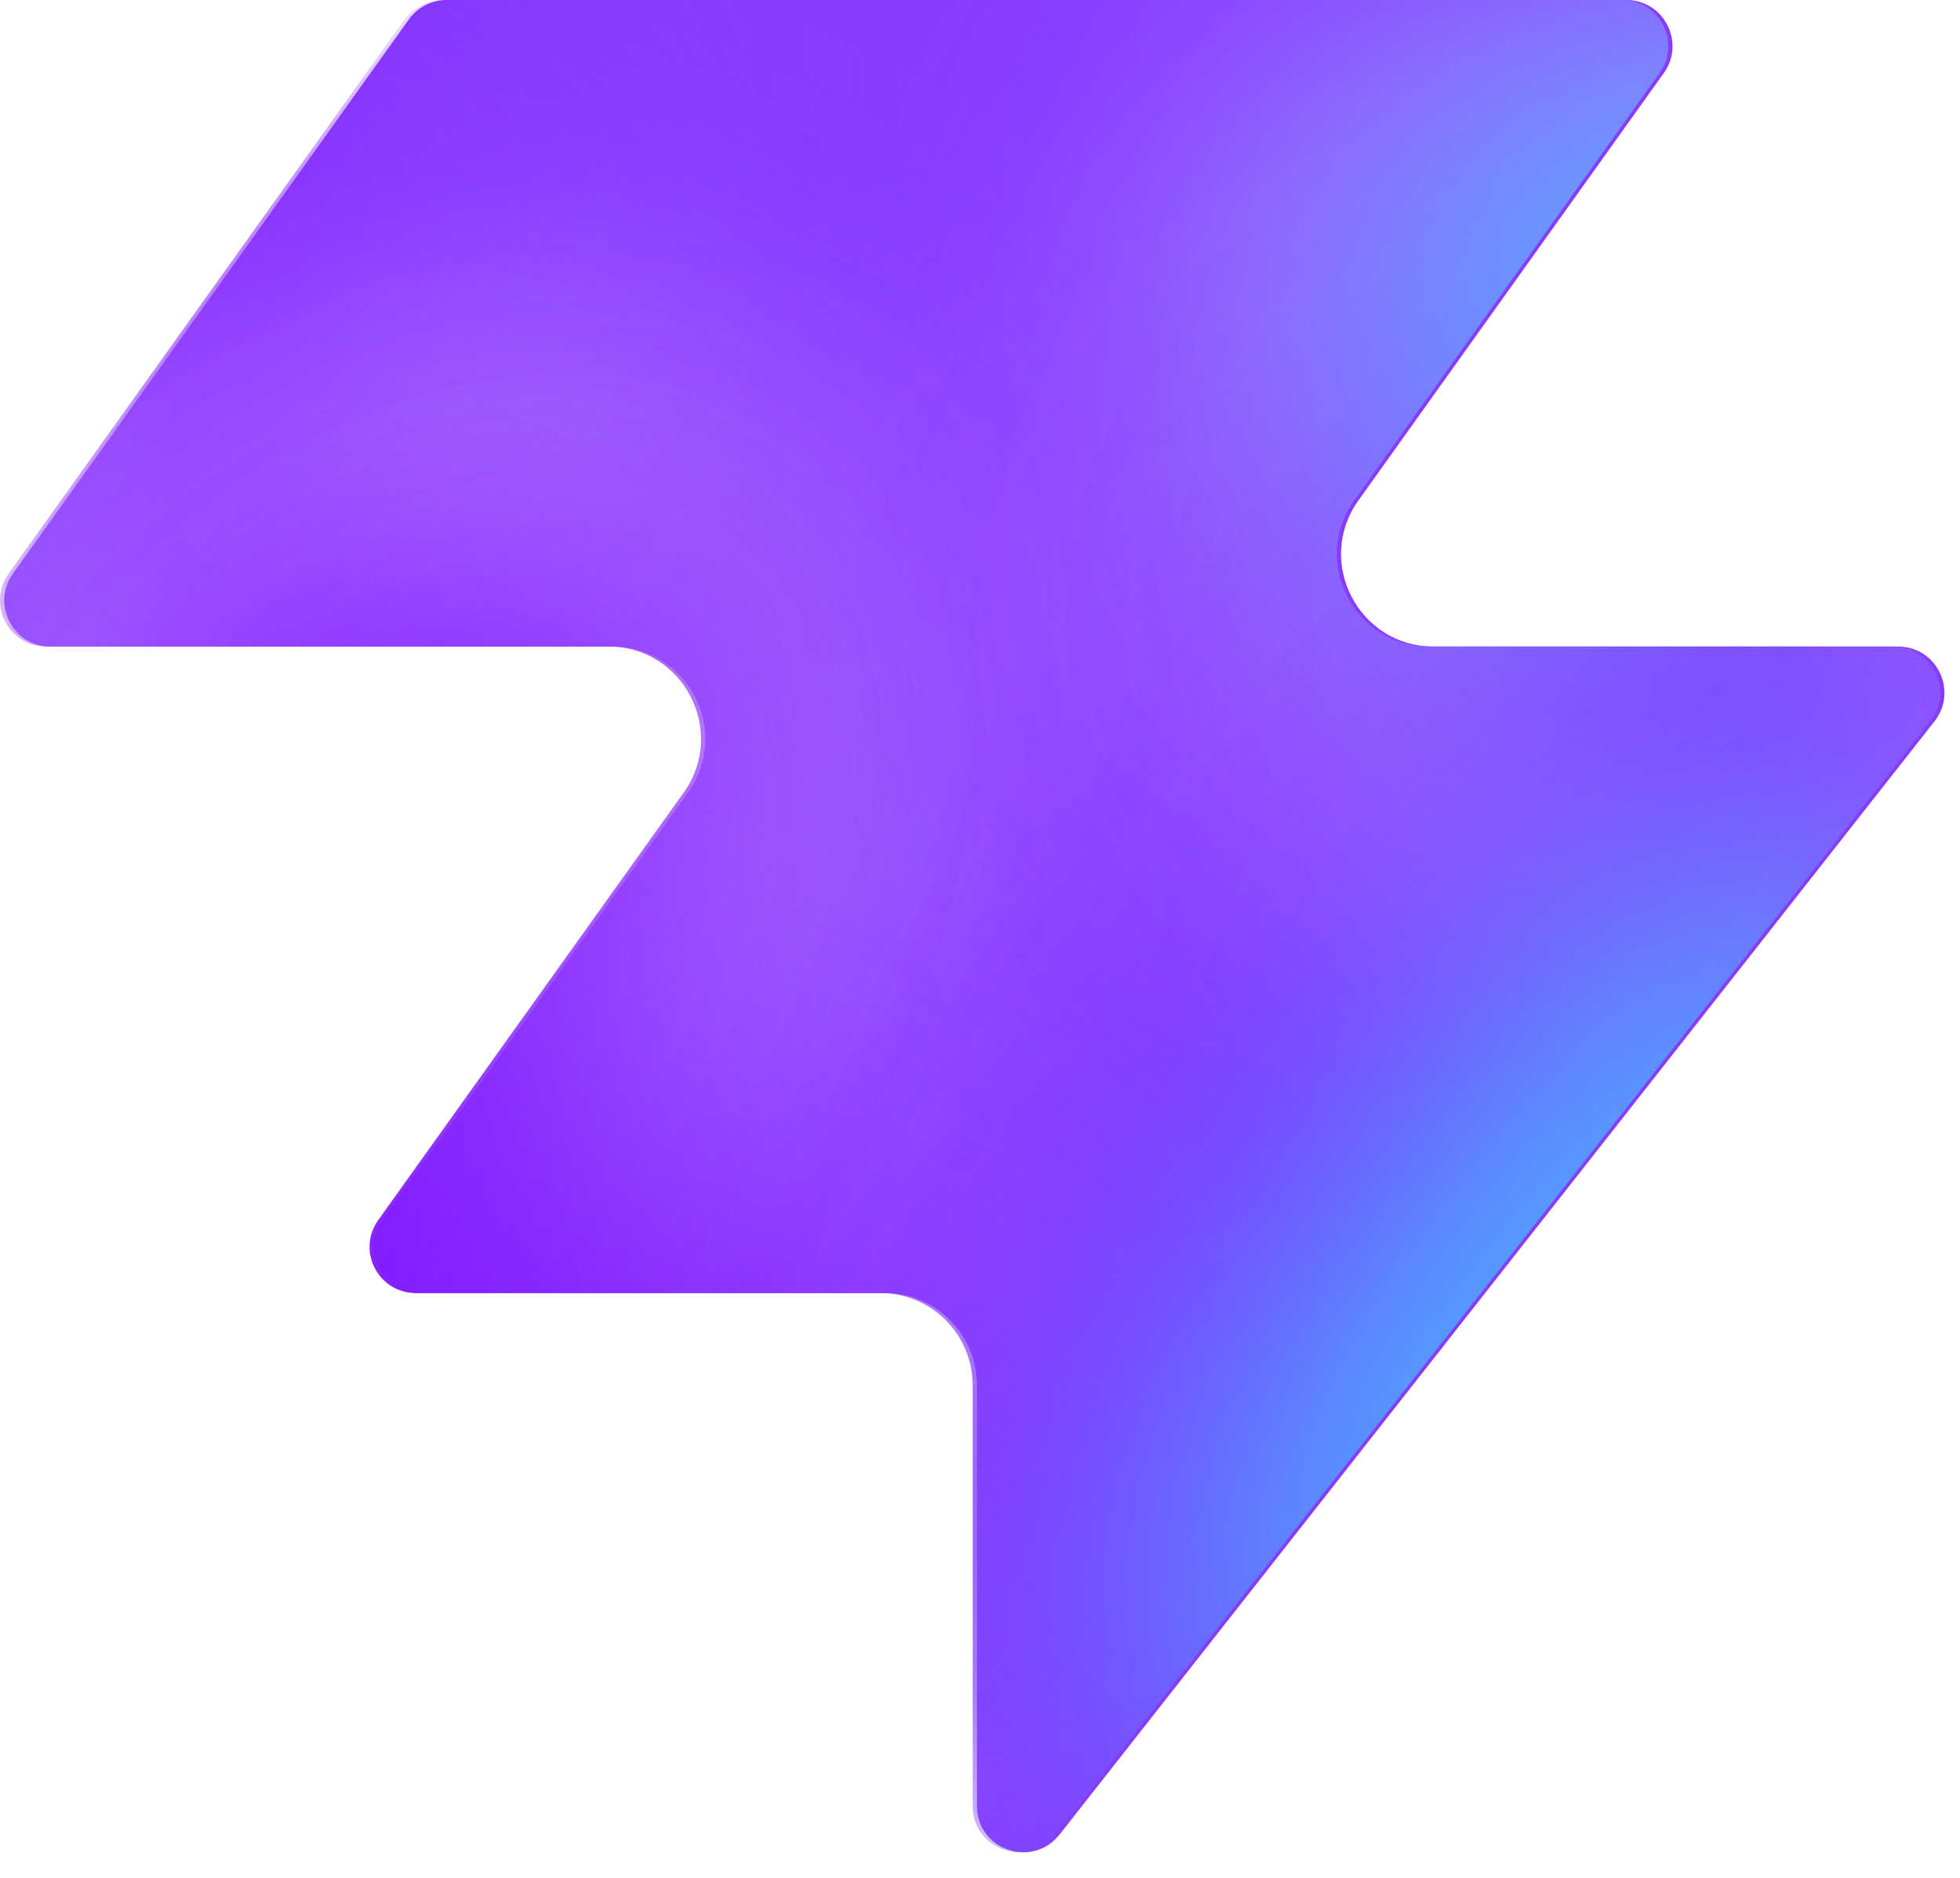
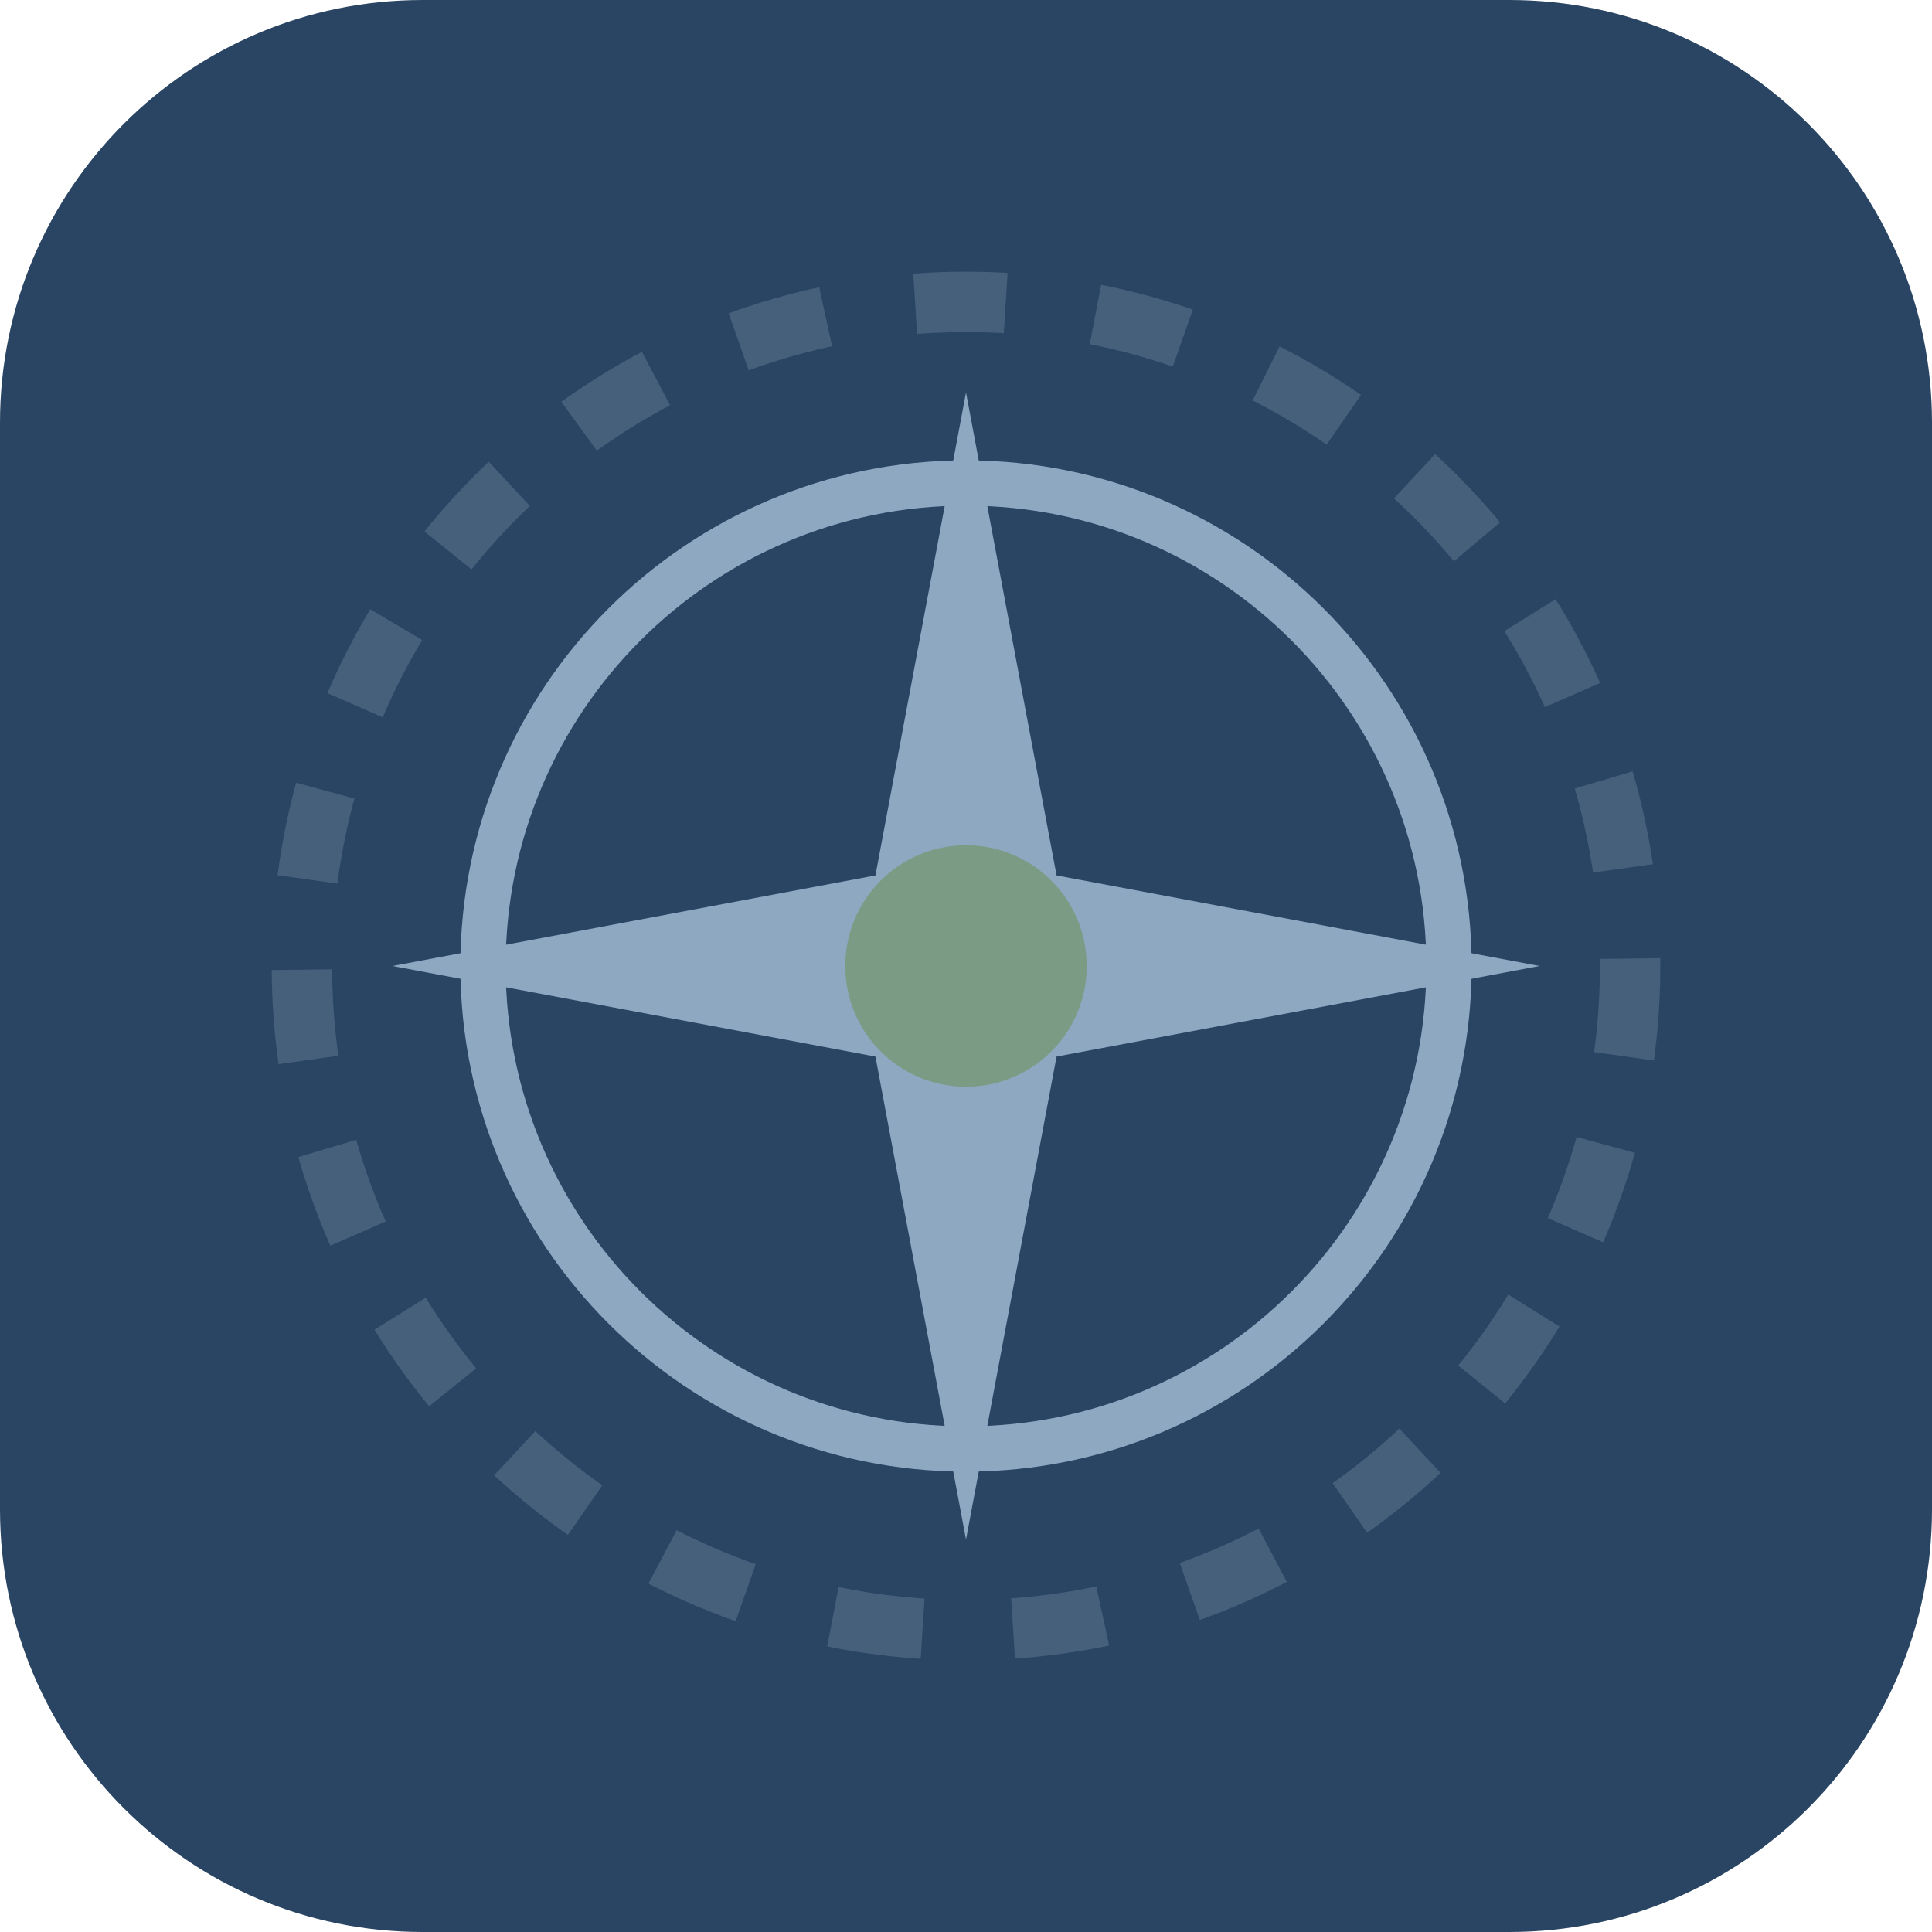
- <svg xmlns="http://www.w3.org/2000/svg" width="48" height="46" fill="none" viewBox="0 0 48 46">
-   <path fill="#863bff" d="M25.946 44.938c-.664.845-2.021.375-2.021-.698V33.937a2.26 2.26 0 0 0-2.262-2.262H10.287c-.92 0-1.456-1.04-.92-1.788l7.48-10.471c1.07-1.497 0-3.578-1.842-3.578H1.237c-.92 0-1.456-1.04-.92-1.788L10.013.474c.214-.297.556-.474.92-.474h28.894c.92 0 1.456 1.04.92 1.788l-7.48 10.471c-1.07 1.498 0 3.579 1.842 3.579h11.377c.943 0 1.473 1.088.89 1.83L25.947 44.94z" style="fill:#863bff;fill:color(display-p3 .525 .23 1);fill-opacity:1" />
-   <mask id="a" width="48" height="46" x="0" y="0" maskUnits="userSpaceOnUse" style="mask-type:alpha">
-     <path fill="#000" d="M25.842 44.938c-.664.844-2.021.375-2.021-.698V33.937a2.26 2.26 0 0 0-2.262-2.262H10.183c-.92 0-1.456-1.04-.92-1.788l7.48-10.471c1.07-1.498 0-3.579-1.842-3.579H1.133c-.92 0-1.456-1.04-.92-1.787L9.91.473c.214-.297.556-.474.92-.474h28.894c.92 0 1.456 1.04.92 1.788l-7.48 10.471c-1.07 1.498 0 3.578 1.842 3.578h11.377c.943 0 1.473 1.088.89 1.832L25.843 44.94z" style="fill:#000;fill-opacity:1" />
-   </mask>
-   <g mask="url(#a)">
-     <g filter="url(#b)">
-       <ellipse cx="5.508" cy="14.704" fill="#ede6ff" rx="5.508" ry="14.704" style="fill:#ede6ff;fill:color(display-p3 .927 .903 1);fill-opacity:1" transform="matrix(.00324 1 1 -.00324 -4.47 31.516)" />
-     </g>
-     <g filter="url(#c)">
-       <ellipse cx="10.399" cy="29.851" fill="#ede6ff" rx="10.399" ry="29.851" style="fill:#ede6ff;fill:color(display-p3 .927 .903 1);fill-opacity:1" transform="matrix(.00324 1 1 -.00324 -39.328 7.883)" />
-     </g>
-     <g filter="url(#d)">
-       <ellipse cx="5.508" cy="30.487" fill="#7e14ff" rx="5.508" ry="30.487" style="fill:#7e14ff;fill:color(display-p3 .492 .077 1);fill-opacity:1" transform="rotate(89.814 -25.913 -14.639)scale(1 -1)" />
-     </g>
-     <g filter="url(#e)">
-       <ellipse cx="5.508" cy="30.599" fill="#7e14ff" rx="5.508" ry="30.599" style="fill:#7e14ff;fill:color(display-p3 .492 .077 1);fill-opacity:1" transform="rotate(89.814 -32.644 -3.334)scale(1 -1)" />
-     </g>
-     <g filter="url(#f)">
-       <ellipse cx="5.508" cy="30.599" fill="#7e14ff" rx="5.508" ry="30.599" style="fill:#7e14ff;fill:color(display-p3 .492 .077 1);fill-opacity:1" transform="matrix(.00324 1 1 -.00324 -34.34 30.47)" />
-     </g>
-     <g filter="url(#g)">
-       <ellipse cx="14.072" cy="22.078" fill="#ede6ff" rx="14.072" ry="22.078" style="fill:#ede6ff;fill:color(display-p3 .927 .903 1);fill-opacity:1" transform="rotate(93.35 24.506 48.493)scale(-1 1)" />
-     </g>
-     <g filter="url(#h)">
-       <ellipse cx="3.47" cy="21.501" fill="#7e14ff" rx="3.47" ry="21.501" style="fill:#7e14ff;fill:color(display-p3 .492 .077 1);fill-opacity:1" transform="rotate(89.009 28.708 47.59)scale(-1 1)" />
-     </g>
-     <g filter="url(#i)">
-       <ellipse cx="3.47" cy="21.501" fill="#7e14ff" rx="3.47" ry="21.501" style="fill:#7e14ff;fill:color(display-p3 .492 .077 1);fill-opacity:1" transform="rotate(89.009 28.708 47.59)scale(-1 1)" />
-     </g>
-     <g filter="url(#j)">
-       <ellipse cx=".387" cy="8.972" fill="#7e14ff" rx="4.407" ry="29.108" style="fill:#7e14ff;fill:color(display-p3 .492 .077 1);fill-opacity:1" transform="rotate(39.51 .387 8.972)" />
-     </g>
-     <g filter="url(#k)">
-       <ellipse cx="47.523" cy="-6.092" fill="#7e14ff" rx="4.407" ry="29.108" style="fill:#7e14ff;fill:color(display-p3 .492 .077 1);fill-opacity:1" transform="rotate(37.892 47.523 -6.092)" />
-     </g>
-     <g filter="url(#l)">
-       <ellipse cx="41.412" cy="6.333" fill="#47bfff" rx="5.971" ry="9.665" style="fill:#47bfff;fill:color(display-p3 .28 .748 1);fill-opacity:1" transform="rotate(37.892 41.412 6.333)" />
-     </g>
-     <g filter="url(#m)">
-       <ellipse cx="-1.879" cy="38.332" fill="#7e14ff" rx="4.407" ry="29.108" style="fill:#7e14ff;fill:color(display-p3 .492 .077 1);fill-opacity:1" transform="rotate(37.892 -1.88 38.332)" />
-     </g>
-     <g filter="url(#n)">
-       <ellipse cx="-1.879" cy="38.332" fill="#7e14ff" rx="4.407" ry="29.108" style="fill:#7e14ff;fill:color(display-p3 .492 .077 1);fill-opacity:1" transform="rotate(37.892 -1.88 38.332)" />
-     </g>
-     <g filter="url(#o)">
-       <ellipse cx="35.651" cy="29.907" fill="#7e14ff" rx="4.407" ry="29.108" style="fill:#7e14ff;fill:color(display-p3 .492 .077 1);fill-opacity:1" transform="rotate(37.892 35.651 29.907)" />
-     </g>
-     <g filter="url(#p)">
-       <ellipse cx="38.418" cy="32.4" fill="#47bfff" rx="5.971" ry="15.297" style="fill:#47bfff;fill:color(display-p3 .28 .748 1);fill-opacity:1" transform="rotate(37.892 38.418 32.4)" />
-     </g>
-   </g>
-   <defs>
-     <filter id="b" width="60.045" height="41.654" x="-19.77" y="16.149" color-interpolation-filters="sRGB" filterUnits="userSpaceOnUse">
-       <feFlood flood-opacity="0" result="BackgroundImageFix" />
-       <feBlend in="SourceGraphic" in2="BackgroundImageFix" result="shape" />
-       <feGaussianBlur result="effect1_foregroundBlur_2002_17158" stdDeviation="7.659" />
-     </filter>
-     <filter id="c" width="90.34" height="51.437" x="-54.613" y="-7.533" color-interpolation-filters="sRGB" filterUnits="userSpaceOnUse">
-       <feFlood flood-opacity="0" result="BackgroundImageFix" />
-       <feBlend in="SourceGraphic" in2="BackgroundImageFix" result="shape" />
-       <feGaussianBlur result="effect1_foregroundBlur_2002_17158" stdDeviation="7.659" />
-     </filter>
-     <filter id="d" width="79.355" height="29.4" x="-49.64" y="2.03" color-interpolation-filters="sRGB" filterUnits="userSpaceOnUse">
-       <feFlood flood-opacity="0" result="BackgroundImageFix" />
-       <feBlend in="SourceGraphic" in2="BackgroundImageFix" result="shape" />
-       <feGaussianBlur result="effect1_foregroundBlur_2002_17158" stdDeviation="4.596" />
-     </filter>
-     <filter id="e" width="79.579" height="29.4" x="-45.045" y="20.029" color-interpolation-filters="sRGB" filterUnits="userSpaceOnUse">
-       <feFlood flood-opacity="0" result="BackgroundImageFix" />
-       <feBlend in="SourceGraphic" in2="BackgroundImageFix" result="shape" />
-       <feGaussianBlur result="effect1_foregroundBlur_2002_17158" stdDeviation="4.596" />
-     </filter>
-     <filter id="f" width="79.579" height="29.4" x="-43.513" y="21.178" color-interpolation-filters="sRGB" filterUnits="userSpaceOnUse">
-       <feFlood flood-opacity="0" result="BackgroundImageFix" />
-       <feBlend in="SourceGraphic" in2="BackgroundImageFix" result="shape" />
-       <feGaussianBlur result="effect1_foregroundBlur_2002_17158" stdDeviation="4.596" />
-     </filter>
-     <filter id="g" width="74.749" height="58.852" x="15.756" y="-17.901" color-interpolation-filters="sRGB" filterUnits="userSpaceOnUse">
-       <feFlood flood-opacity="0" result="BackgroundImageFix" />
-       <feBlend in="SourceGraphic" in2="BackgroundImageFix" result="shape" />
-       <feGaussianBlur result="effect1_foregroundBlur_2002_17158" stdDeviation="7.659" />
-     </filter>
-     <filter id="h" width="61.377" height="25.362" x="23.548" y="2.284" color-interpolation-filters="sRGB" filterUnits="userSpaceOnUse">
-       <feFlood flood-opacity="0" result="BackgroundImageFix" />
-       <feBlend in="SourceGraphic" in2="BackgroundImageFix" result="shape" />
-       <feGaussianBlur result="effect1_foregroundBlur_2002_17158" stdDeviation="4.596" />
-     </filter>
-     <filter id="i" width="61.377" height="25.362" x="23.548" y="2.284" color-interpolation-filters="sRGB" filterUnits="userSpaceOnUse">
-       <feFlood flood-opacity="0" result="BackgroundImageFix" />
-       <feBlend in="SourceGraphic" in2="BackgroundImageFix" result="shape" />
-       <feGaussianBlur result="effect1_foregroundBlur_2002_17158" stdDeviation="4.596" />
-     </filter>
-     <filter id="j" width="56.045" height="63.649" x="-27.636" y="-22.853" color-interpolation-filters="sRGB" filterUnits="userSpaceOnUse">
-       <feFlood flood-opacity="0" result="BackgroundImageFix" />
-       <feBlend in="SourceGraphic" in2="BackgroundImageFix" result="shape" />
-       <feGaussianBlur result="effect1_foregroundBlur_2002_17158" stdDeviation="4.596" />
-     </filter>
-     <filter id="k" width="54.814" height="64.646" x="20.116" y="-38.415" color-interpolation-filters="sRGB" filterUnits="userSpaceOnUse">
-       <feFlood flood-opacity="0" result="BackgroundImageFix" />
-       <feBlend in="SourceGraphic" in2="BackgroundImageFix" result="shape" />
-       <feGaussianBlur result="effect1_foregroundBlur_2002_17158" stdDeviation="4.596" />
-     </filter>
-     <filter id="l" width="33.541" height="35.313" x="24.641" y="-11.323" color-interpolation-filters="sRGB" filterUnits="userSpaceOnUse">
-       <feFlood flood-opacity="0" result="BackgroundImageFix" />
-       <feBlend in="SourceGraphic" in2="BackgroundImageFix" result="shape" />
-       <feGaussianBlur result="effect1_foregroundBlur_2002_17158" stdDeviation="4.596" />
-     </filter>
-     <filter id="m" width="54.814" height="64.646" x="-29.286" y="6.009" color-interpolation-filters="sRGB" filterUnits="userSpaceOnUse">
-       <feFlood flood-opacity="0" result="BackgroundImageFix" />
-       <feBlend in="SourceGraphic" in2="BackgroundImageFix" result="shape" />
-       <feGaussianBlur result="effect1_foregroundBlur_2002_17158" stdDeviation="4.596" />
-     </filter>
-     <filter id="n" width="54.814" height="64.646" x="-29.286" y="6.009" color-interpolation-filters="sRGB" filterUnits="userSpaceOnUse">
-       <feFlood flood-opacity="0" result="BackgroundImageFix" />
-       <feBlend in="SourceGraphic" in2="BackgroundImageFix" result="shape" />
-       <feGaussianBlur result="effect1_foregroundBlur_2002_17158" stdDeviation="4.596" />
-     </filter>
-     <filter id="o" width="54.814" height="64.646" x="8.244" y="-2.416" color-interpolation-filters="sRGB" filterUnits="userSpaceOnUse">
-       <feFlood flood-opacity="0" result="BackgroundImageFix" />
-       <feBlend in="SourceGraphic" in2="BackgroundImageFix" result="shape" />
-       <feGaussianBlur result="effect1_foregroundBlur_2002_17158" stdDeviation="4.596" />
-     </filter>
-     <filter id="p" width="39.409" height="43.623" x="18.713" y="10.588" color-interpolation-filters="sRGB" filterUnits="userSpaceOnUse">
-       <feFlood flood-opacity="0" result="BackgroundImageFix" />
-       <feBlend in="SourceGraphic" in2="BackgroundImageFix" result="shape" />
-       <feGaussianBlur result="effect1_foregroundBlur_2002_17158" stdDeviation="4.596" />
-     </filter>
-   </defs>
+ <svg xmlns="http://www.w3.org/2000/svg" viewBox="0 0 128 128" fill="none">
+   <rect width="128" height="128" rx="28" fill="#294563" />
+   <circle cx="64" cy="64" r="44" stroke="#7189A4" stroke-width="4" stroke-opacity="0.4" stroke-dasharray="6 6" />
+   <circle cx="64" cy="64" r="32" stroke="#8EA8C2" stroke-width="3" />
+   <path d="M64 26 L70 58 L102 64 L70 70 L64 102 L58 70 L26 64 L58 58 Z" fill="#8EA8C2" />
+   <circle cx="64" cy="64" r="8" fill="#7C9B85" />
</svg>
